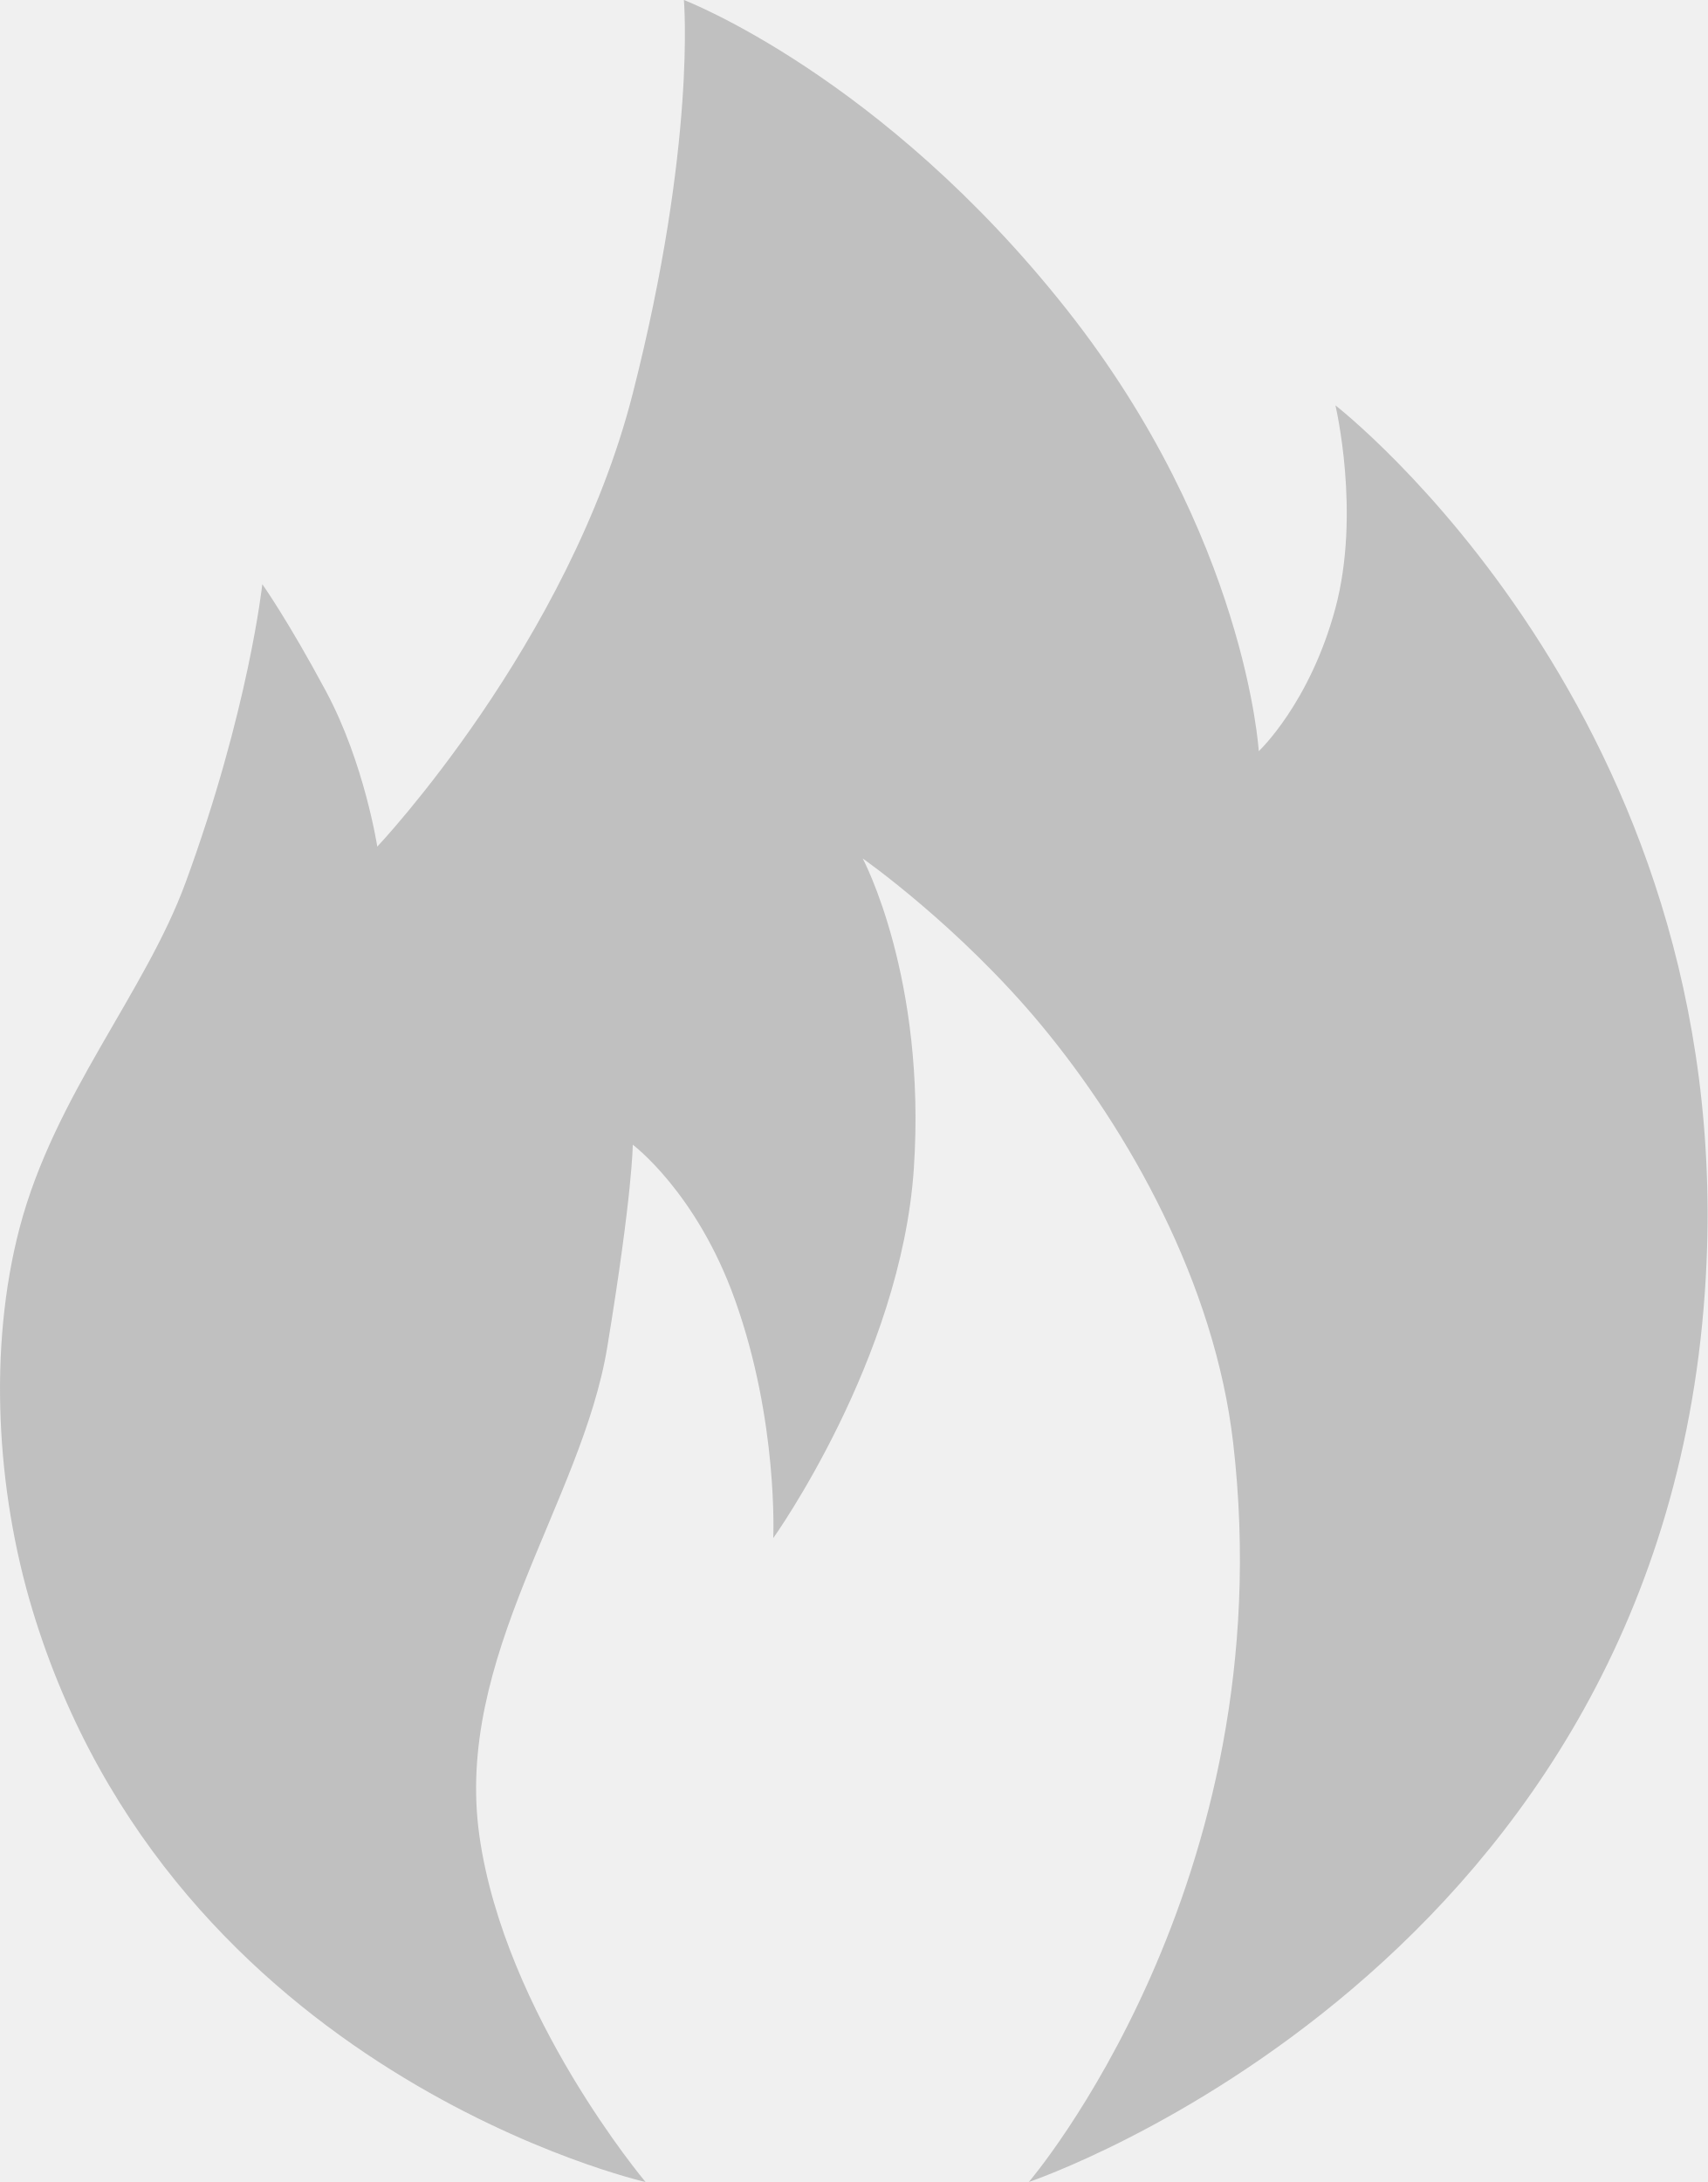
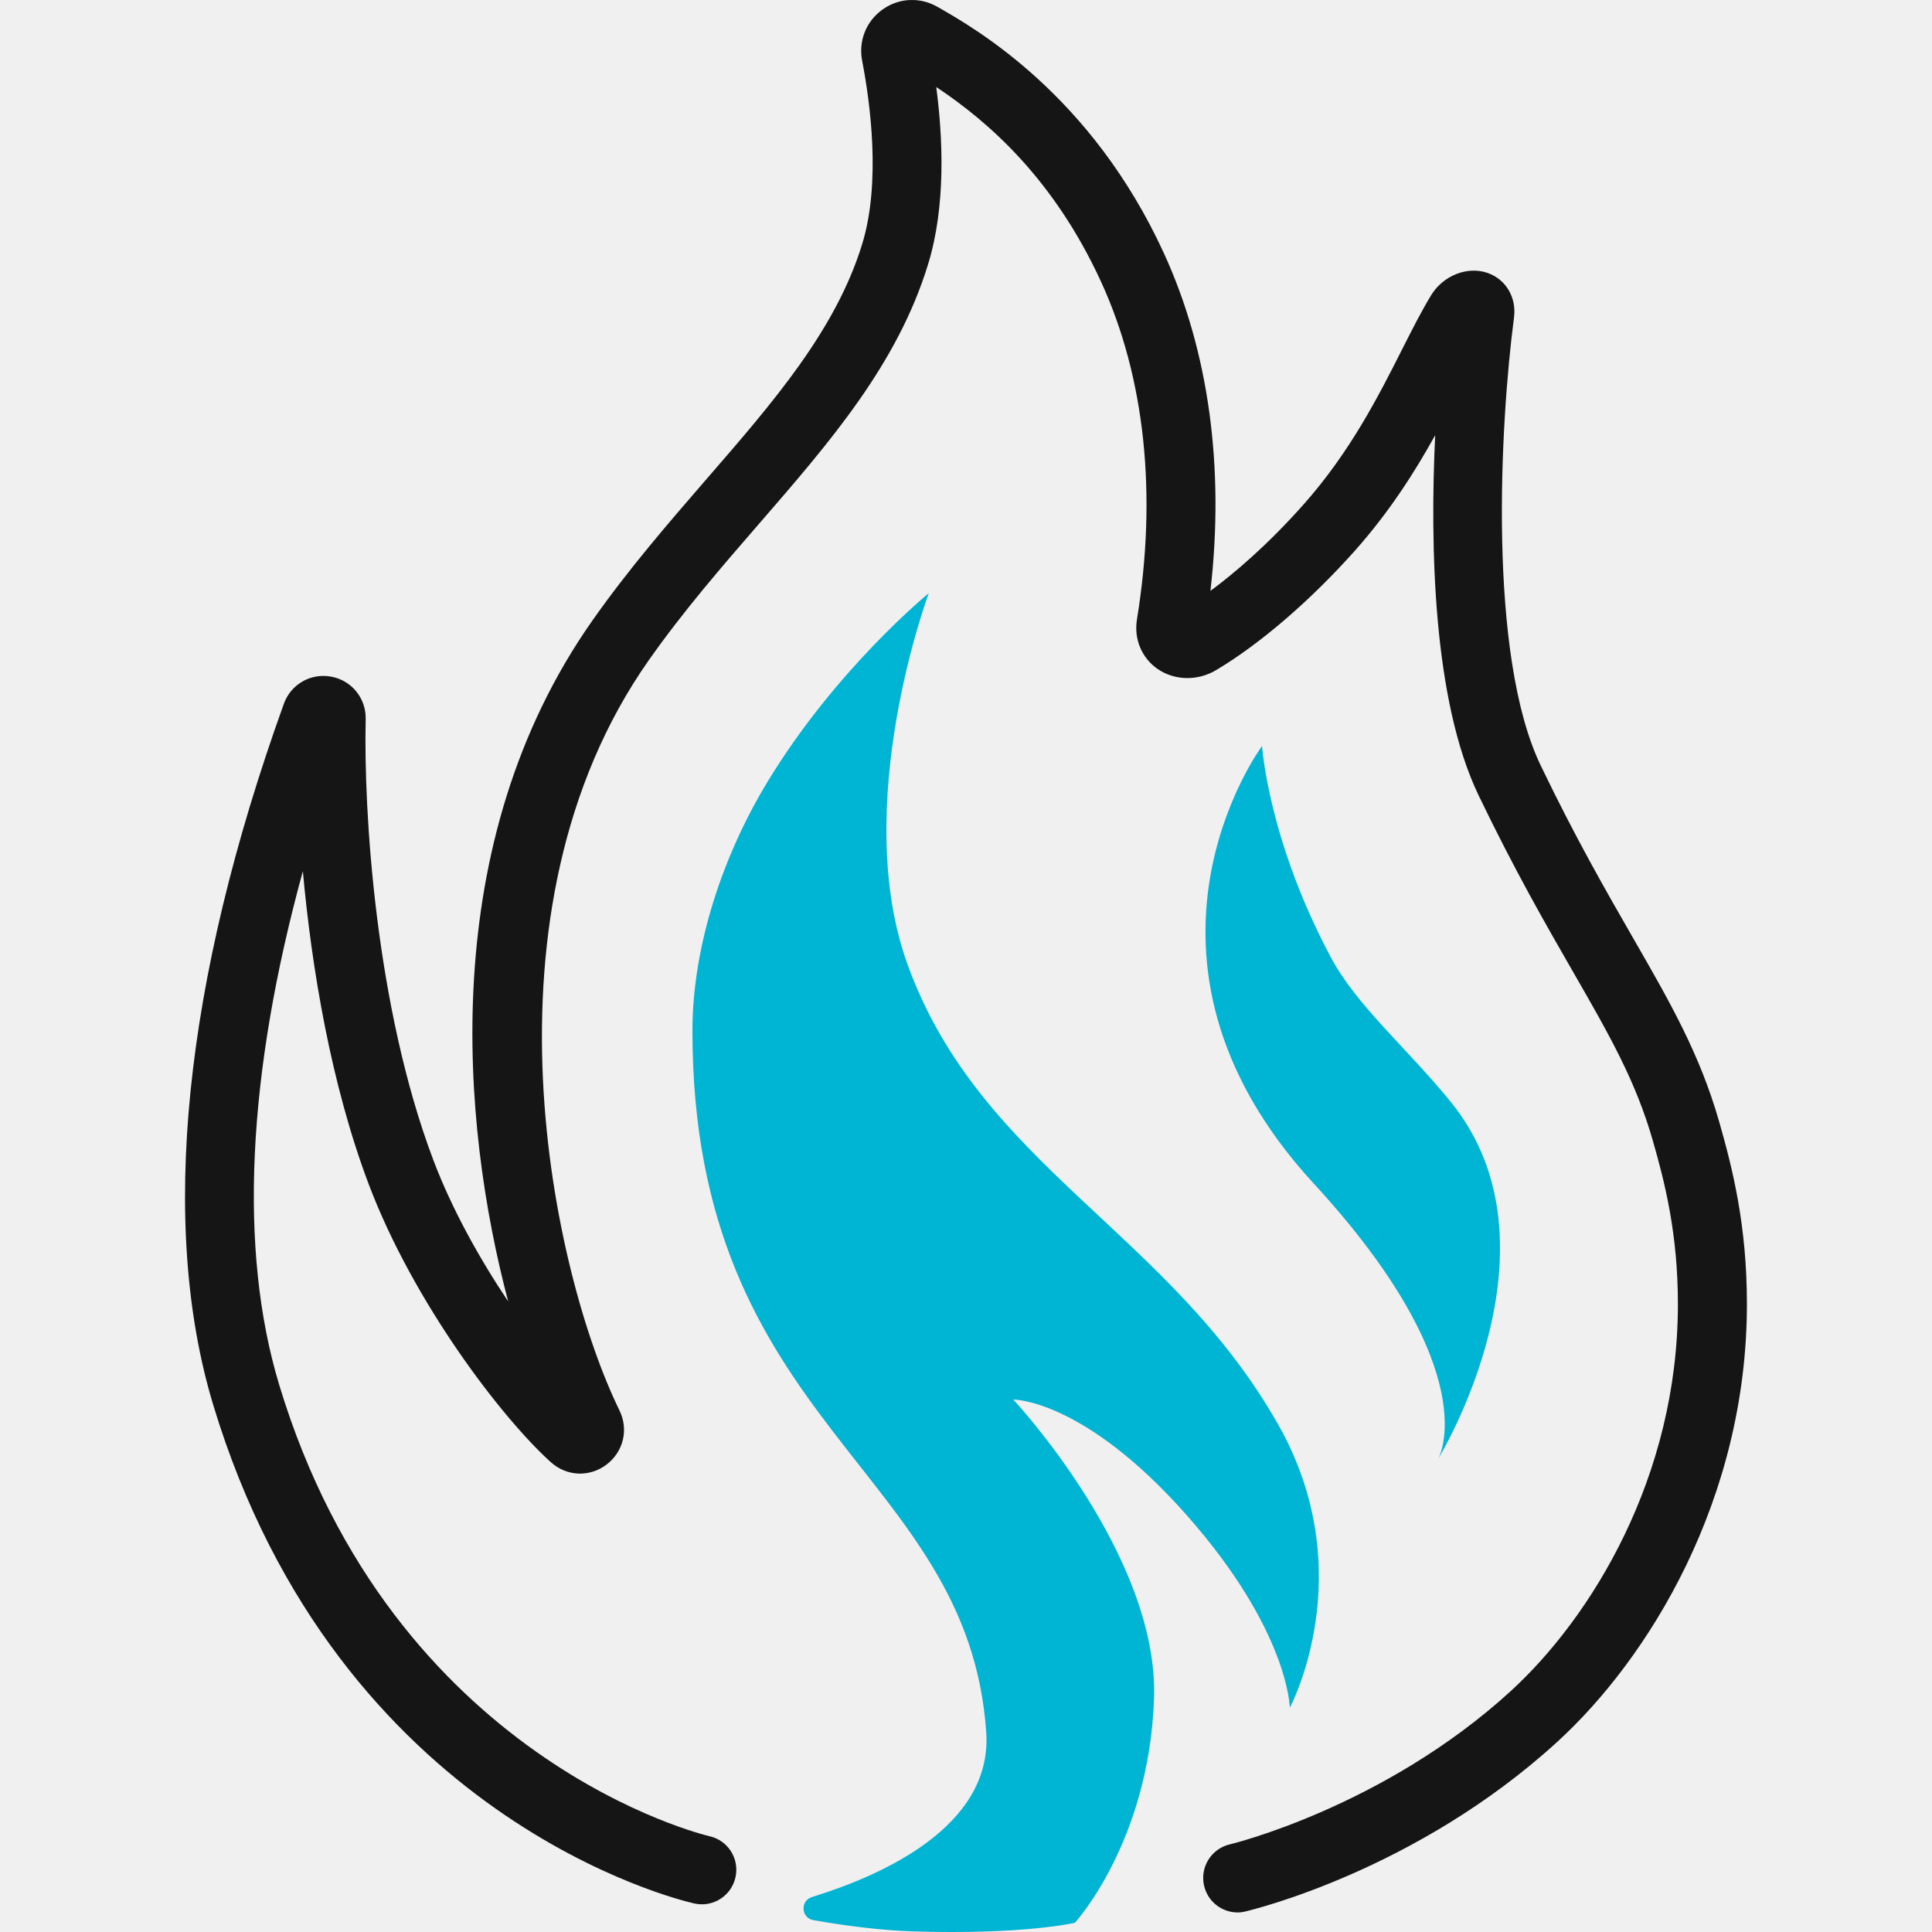
- <svg xmlns="http://www.w3.org/2000/svg" width="18" height="23" viewBox="0 0 18 23" fill="none">
-   <path d="M6.805 23C6.805 23 1.822 21.869 0.341 16.967C-0.04 15.704 -0.125 14.209 0.206 12.945C0.574 11.545 1.53 10.466 1.957 9.301C2.621 7.491 2.765 6.158 2.765 6.158C2.765 6.158 3.034 6.536 3.438 7.29C3.842 8.044 3.977 8.924 3.977 8.924C3.977 8.924 5.997 6.787 6.67 4.148C7.343 1.508 7.209 0 7.209 0C7.209 0 9.299 0.798 11.249 3.268C13.134 5.656 13.269 7.918 13.269 7.918C13.269 7.918 13.807 7.415 14.077 6.41C14.346 5.404 14.077 4.273 14.077 4.273C14.077 4.273 18.309 7.547 17.982 13.448C17.578 20.738 10.845 23 10.845 23C10.845 23 13.538 19.858 12.999 15.208C12.804 13.524 11.894 11.912 10.979 10.809C10.109 9.759 9.094 9.049 9.094 9.049C9.094 9.049 9.767 10.306 9.633 12.317C9.498 14.328 8.151 16.213 8.151 16.213C8.151 16.213 8.207 14.984 7.747 13.7C7.343 12.568 6.67 12.066 6.67 12.066C6.67 12.066 6.67 12.568 6.401 14.202C6.131 15.836 4.785 17.47 5.054 19.355C5.323 21.24 6.805 23 6.805 23Z" fill="#C0C0C0" />
+ <svg xmlns="http://www.w3.org/2000/svg" width="25" height="25" viewBox="0 0 25 25" fill="none">
+   <g clip-path="url(#clip0)">
+     <path d="M10.508 24.547C10.352 24.595 10.365 24.819 10.526 24.847C10.893 24.911 11.365 24.978 11.812 24.992C13.248 25.037 13.909 24.881 13.909 24.881C13.909 24.881 14.869 23.834 14.933 21.98C14.998 20.127 13.112 18.11 13.112 18.11C13.112 18.11 14.023 18.101 15.351 19.601C16.679 21.101 16.69 22.098 16.69 22.098C16.69 22.098 17.628 20.354 16.54 18.434C15.127 15.94 12.693 15.085 11.747 12.49C10.992 10.424 12.018 7.676 12.018 7.676C12.018 7.676 10.818 8.654 9.93 10.119C9.362 11.055 8.96 12.231 8.96 13.34C8.96 18.461 12.533 19.005 12.762 22.42C12.843 23.644 11.387 24.277 10.508 24.547Z" fill="#00B4D3" />
+     <path d="M16.331 9.653C16.331 9.653 16.407 10.859 17.218 12.382C17.554 13.016 18.212 13.566 18.777 14.264C20.292 16.134 18.612 18.874 18.612 18.874C18.612 18.874 19.249 17.759 16.997 15.312C14.303 12.382 16.331 9.653 16.331 9.653Z" fill="#00B4D3" />
+     <path d="M16.015 24.747C15.812 24.747 15.629 24.608 15.581 24.402C15.525 24.162 15.674 23.922 15.914 23.866C15.933 23.862 17.901 23.385 19.543 21.888C20.591 20.932 21.712 19.114 21.712 16.876C21.712 15.972 21.546 15.312 21.389 14.765C21.166 13.986 20.826 13.394 20.355 12.575C20.001 11.96 19.6 11.262 19.134 10.294C18.54 9.059 18.504 7.051 18.571 5.632C18.309 6.104 17.984 6.617 17.536 7.122C16.963 7.766 16.308 8.331 15.737 8.671C15.499 8.813 15.203 8.808 14.983 8.659C14.775 8.517 14.671 8.271 14.712 8.016C14.976 6.397 14.816 4.887 14.25 3.651C13.645 2.331 12.809 1.587 12.115 1.126C12.201 1.779 12.242 2.665 12.009 3.421C11.613 4.712 10.742 5.717 9.819 6.781C9.338 7.336 8.841 7.909 8.394 8.545C6.111 11.794 7.153 16.487 8.016 18.251C8.137 18.499 8.067 18.786 7.848 18.952C7.629 19.118 7.332 19.105 7.128 18.921C6.502 18.357 5.356 16.868 4.772 15.326C4.284 14.034 4.033 12.531 3.919 11.273C3.196 13.906 3.087 16.178 3.612 17.917C5.085 22.792 9.138 23.751 9.179 23.76C9.42 23.813 9.571 24.052 9.517 24.292C9.464 24.533 9.225 24.685 8.985 24.631C8.797 24.589 4.38 23.544 2.758 18.176C2.057 15.854 2.373 12.718 3.673 9.107C3.764 8.854 4.022 8.706 4.287 8.756C4.551 8.805 4.738 9.036 4.732 9.305C4.704 10.49 4.857 13.025 5.607 15.01C5.852 15.658 6.212 16.297 6.576 16.841C5.969 14.545 5.642 10.911 7.664 8.032C8.137 7.359 8.65 6.768 9.145 6.196C10.004 5.206 10.815 4.271 11.156 3.16C11.401 2.363 11.261 1.33 11.156 0.785C11.107 0.529 11.207 0.276 11.419 0.124C11.631 -0.028 11.902 -0.041 12.128 0.087C12.621 0.368 14.12 1.224 15.061 3.277C15.641 4.542 15.847 6.043 15.663 7.646C15.97 7.419 16.396 7.059 16.867 6.529C17.474 5.846 17.843 5.115 18.14 4.527C18.271 4.269 18.394 4.024 18.52 3.818C18.677 3.563 18.991 3.441 19.25 3.532C19.488 3.616 19.625 3.849 19.591 4.11C19.41 5.489 19.249 8.476 19.937 9.906C20.389 10.846 20.781 11.527 21.127 12.129C21.611 12.97 21.994 13.635 22.247 14.518C22.42 15.124 22.605 15.856 22.605 16.875C22.605 19.403 21.334 21.462 20.144 22.546C18.324 24.205 16.206 24.713 16.116 24.734C16.082 24.743 16.048 24.747 16.015 24.747Z" fill="#151515" />
+   </g>
+   <defs>
+     <clipPath id="clip0">
+       <rect width="25" height="25" fill="white" transform="translate(0 0.000488281)" />
+     </clipPath>
+   </defs>
</svg>
